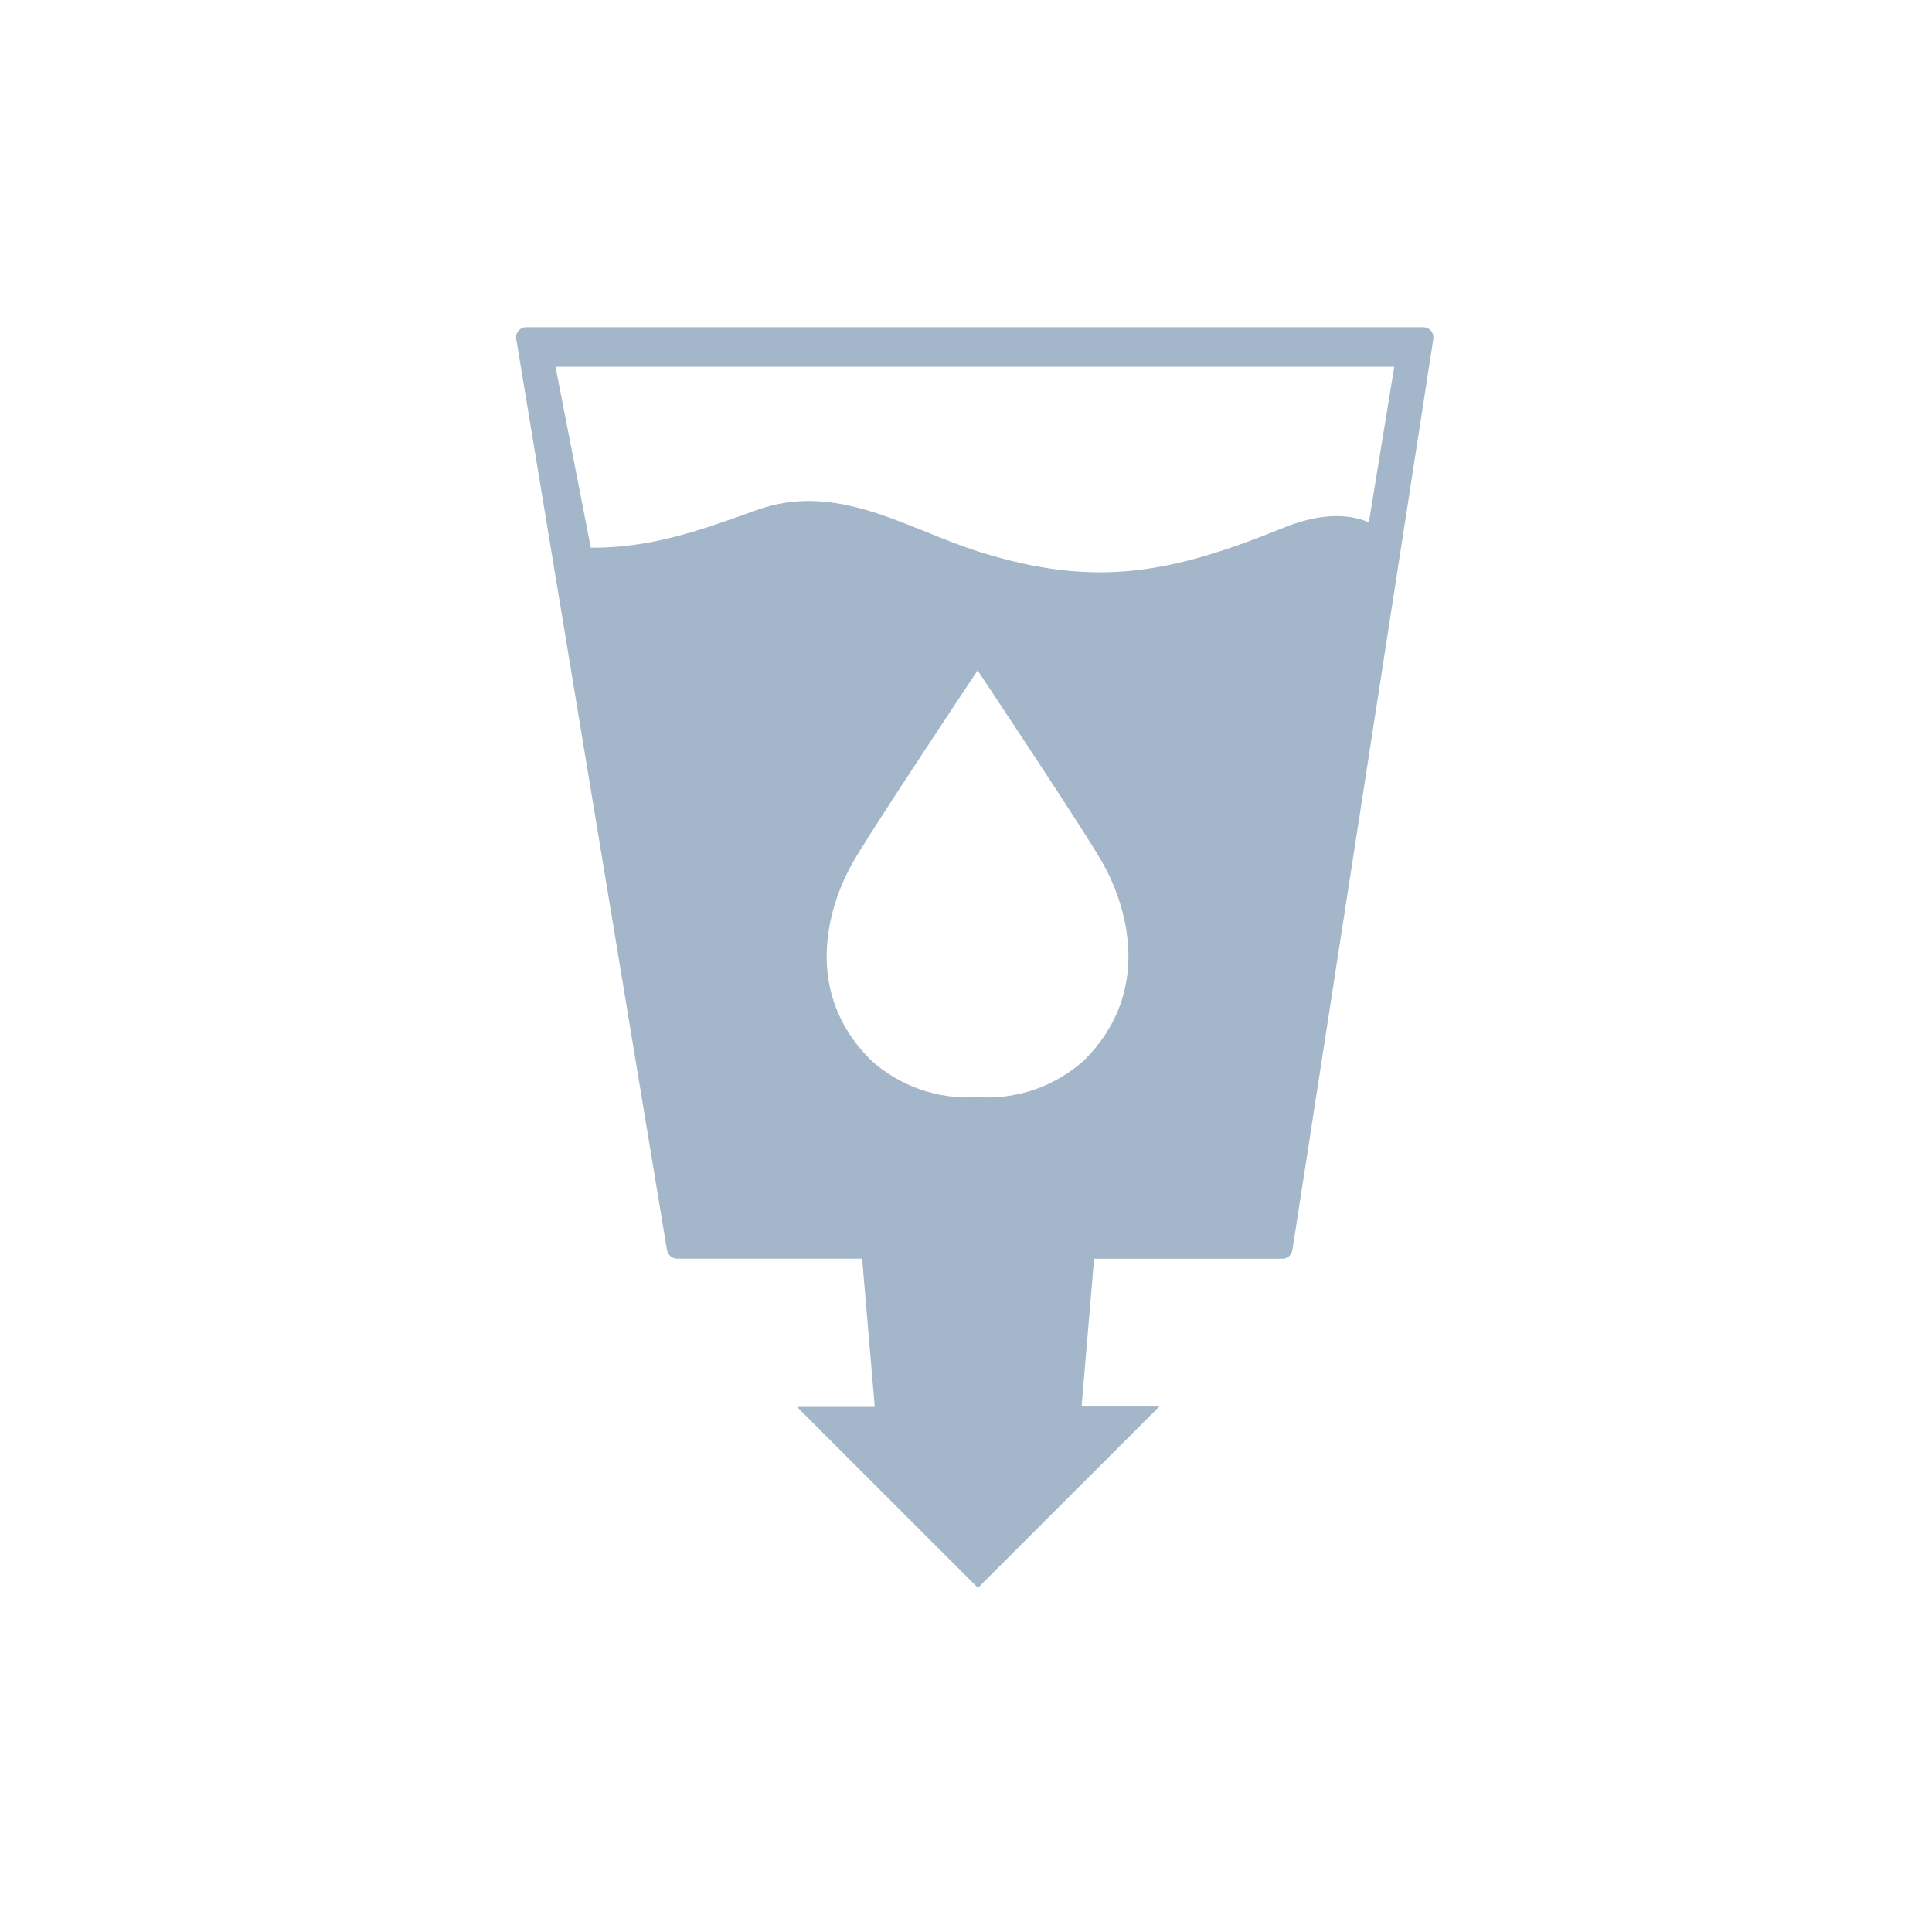
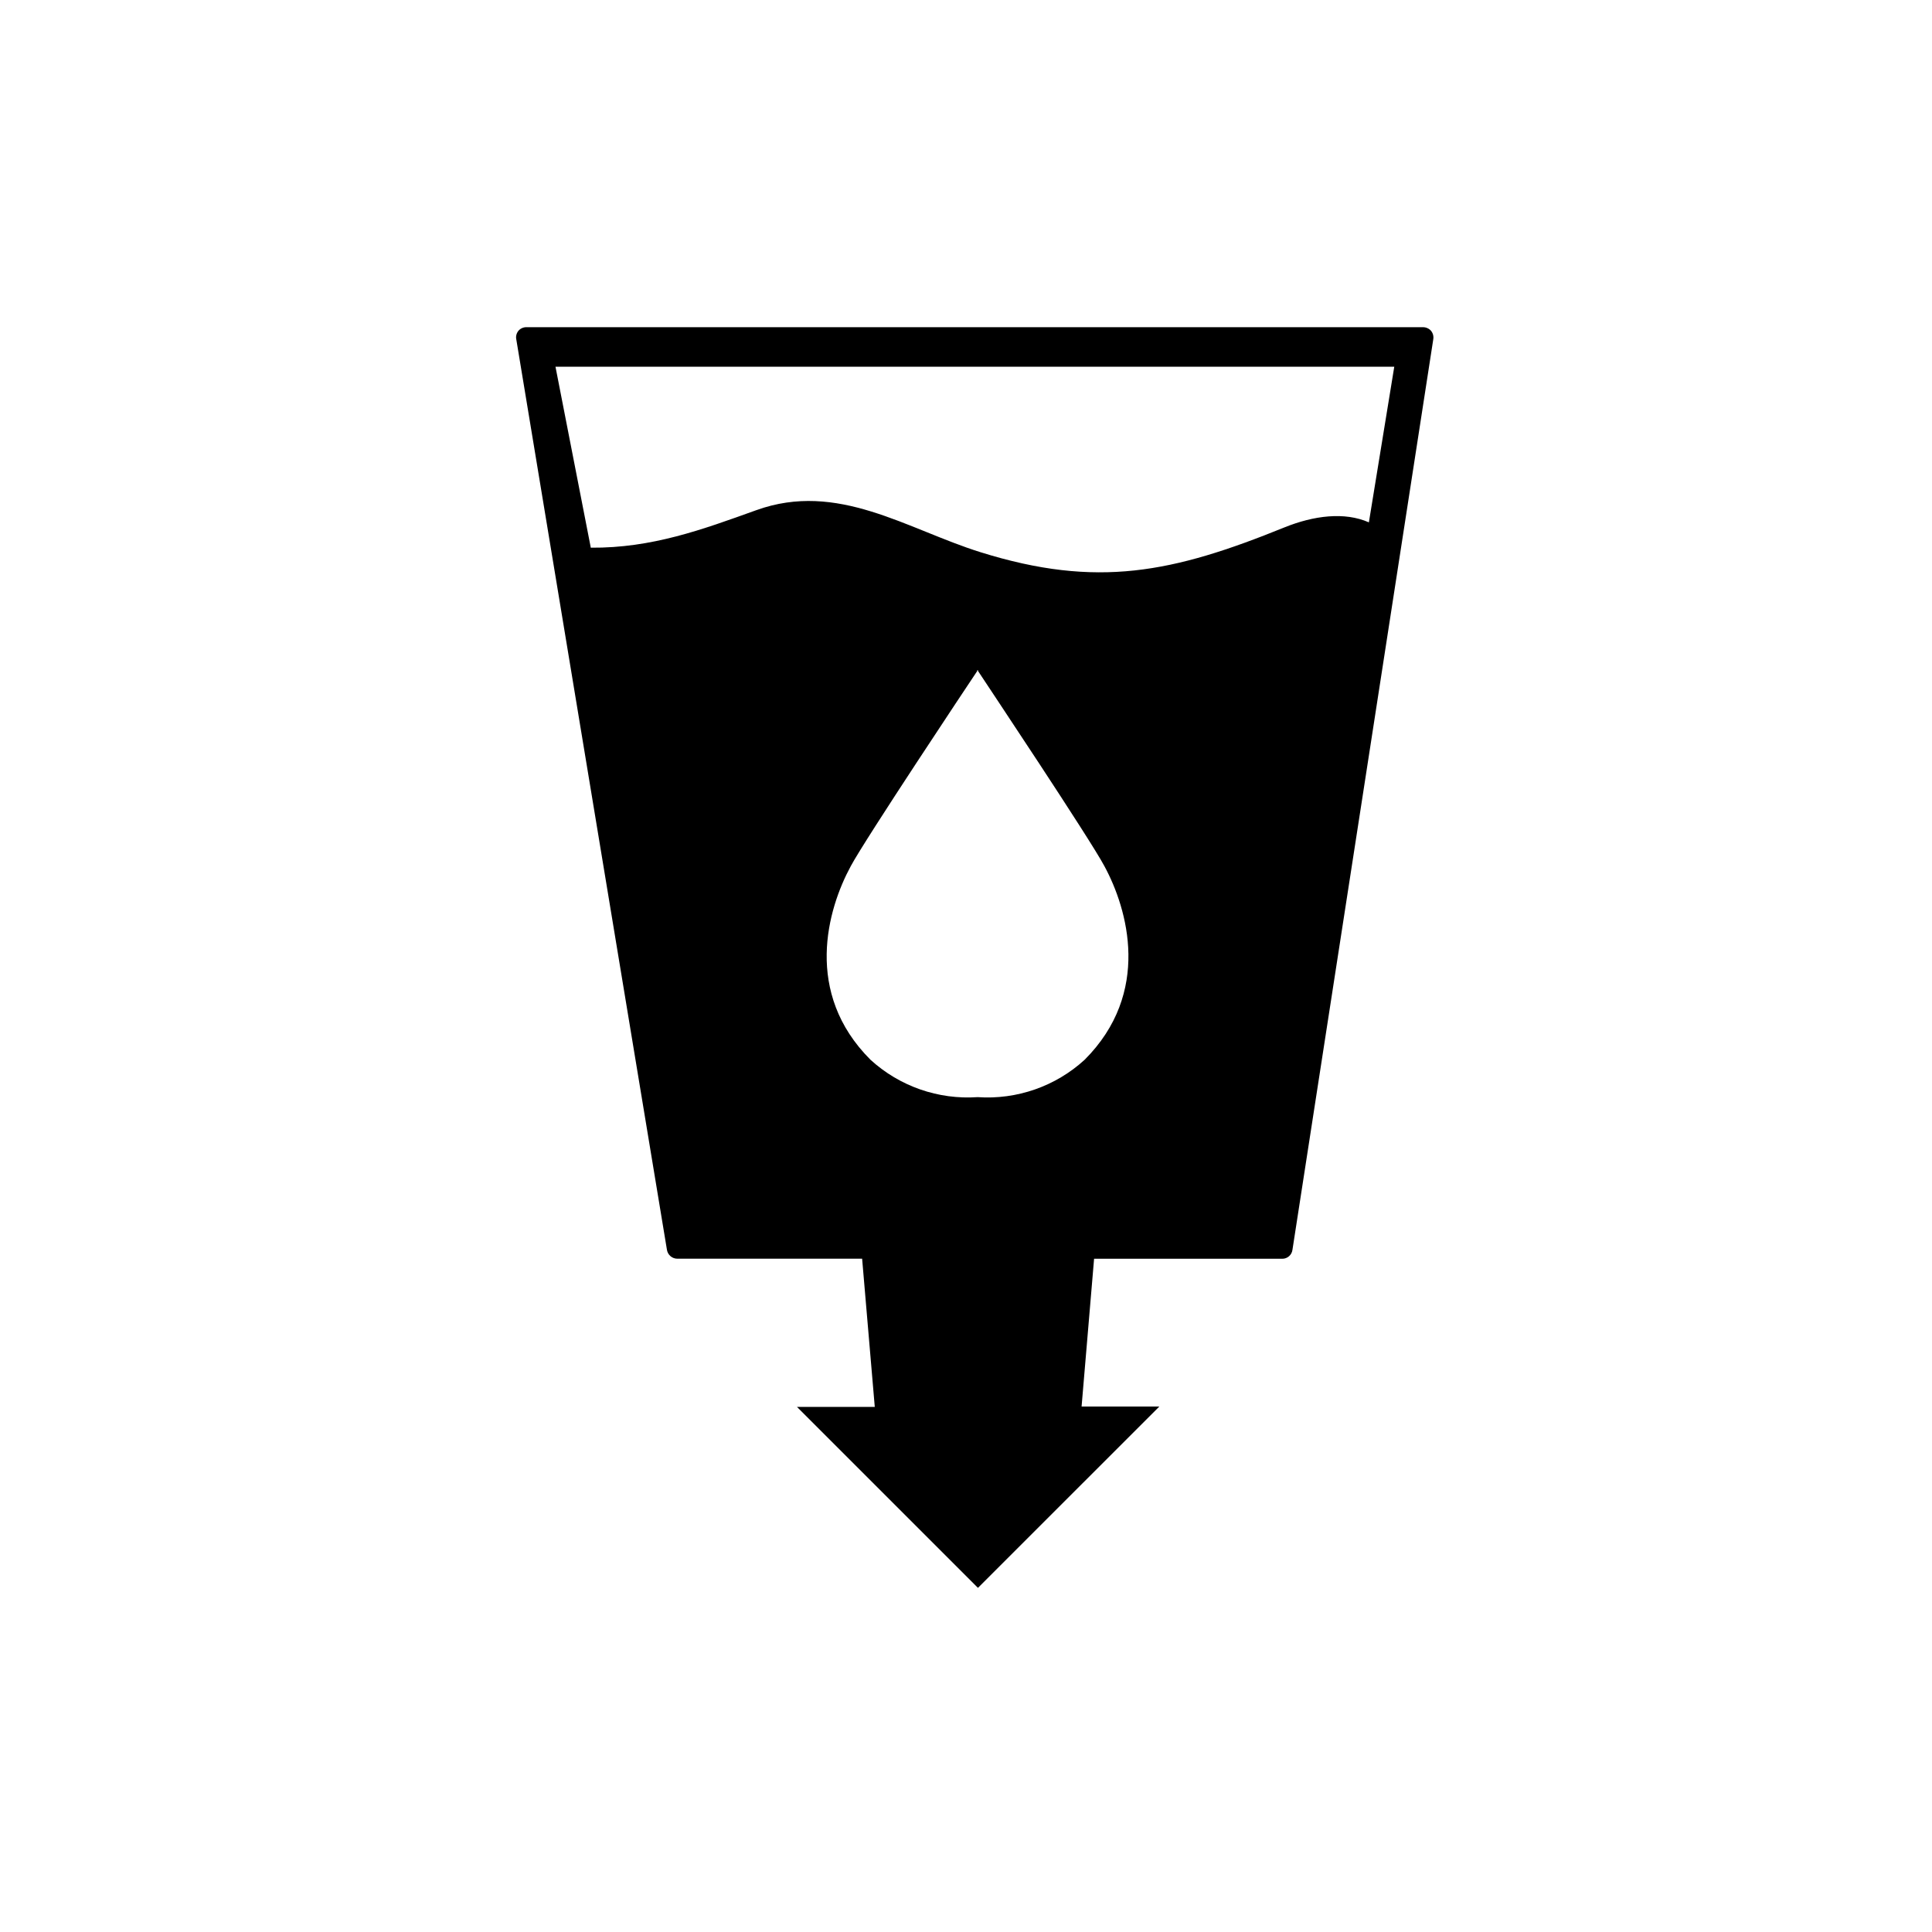
- <svg xmlns="http://www.w3.org/2000/svg" xml:space="preserve" style="fill-rule:evenodd;clip-rule:evenodd;stroke-linejoin:round;stroke-miterlimit:2" viewBox="0 0 64 64">
+ <svg xmlns="http://www.w3.org/2000/svg" xml:space="preserve" style="         fill-rule: evenodd;         clip-rule: evenodd;         stroke-linejoin: round;         stroke-miterlimit: 2;     " viewBox="0 0 64 64">
  <clipPath id="a">
    <path d="M16.516 10.839h30.968v42.323H16.516z" />
  </clipPath>
  <g clip-path="url(#a)">
-     <path d="M47.403 10.956a.354.354 0 0 0-.268-.117H17.443a.34.34 0 0 0-.267.116.353.353 0 0 0-.069.133.326.326 0 0 0-.005.149l4.992 30.169a.348.348 0 0 0 .342.29h6.123l.419 4.91h-2.577l5.995 5.994 6.009-6.007h-2.576l.414-4.895h6.231a.338.338 0 0 0 .34-.296l4.665-30.163a.361.361 0 0 0-.007-.15.36.36 0 0 0-.069-.133ZM35.928 35.108a4.767 4.767 0 0 1-3.543 1.236 4.778 4.778 0 0 1-3.547-1.236c-2.225-2.222-1.431-4.987-.655-6.416.478-.894 3.896-6.026 4.19-6.465v-.034l.013.016.012-.016v.034c.286.437 3.71 5.565 4.187 6.465.774 1.429 1.565 4.194-.657 6.416Zm9.418-17.804c-.804-.355-1.825-.227-2.803.169-3.683 1.494-6.192 2.03-10.067.818-2.44-.764-4.724-2.363-7.422-1.391-1.791.644-3.46 1.259-5.483 1.243l-1.17-5.995h27.786l-.841 5.156Z" style="fill:#a4b6ca;fill-rule:nonzero" />
+     <path d="M47.403 10.956a.354.354 0 0 0-.268-.117H17.443a.34.34 0 0 0-.267.116.353.353 0 0 0-.069.133.326.326 0 0 0-.005.149l4.992 30.169a.348.348 0 0 0 .342.29h6.123l.419 4.91h-2.577l5.995 5.994 6.009-6.007h-2.576l.414-4.895h6.231a.338.338 0 0 0 .34-.296l4.665-30.163a.361.361 0 0 0-.007-.15.36.36 0 0 0-.069-.133ZM35.928 35.108a4.767 4.767 0 0 1-3.543 1.236 4.778 4.778 0 0 1-3.547-1.236c-2.225-2.222-1.431-4.987-.655-6.416.478-.894 3.896-6.026 4.19-6.465v-.034l.013.016.012-.016v.034c.286.437 3.71 5.565 4.187 6.465.774 1.429 1.565 4.194-.657 6.416Zm9.418-17.804c-.804-.355-1.825-.227-2.803.169-3.683 1.494-6.192 2.03-10.067.818-2.44-.764-4.724-2.363-7.422-1.391-1.791.644-3.46 1.259-5.483 1.243l-1.17-5.995h27.786l-.841 5.156Z" style="fill-rule: nonzero" />
  </g>
</svg>
